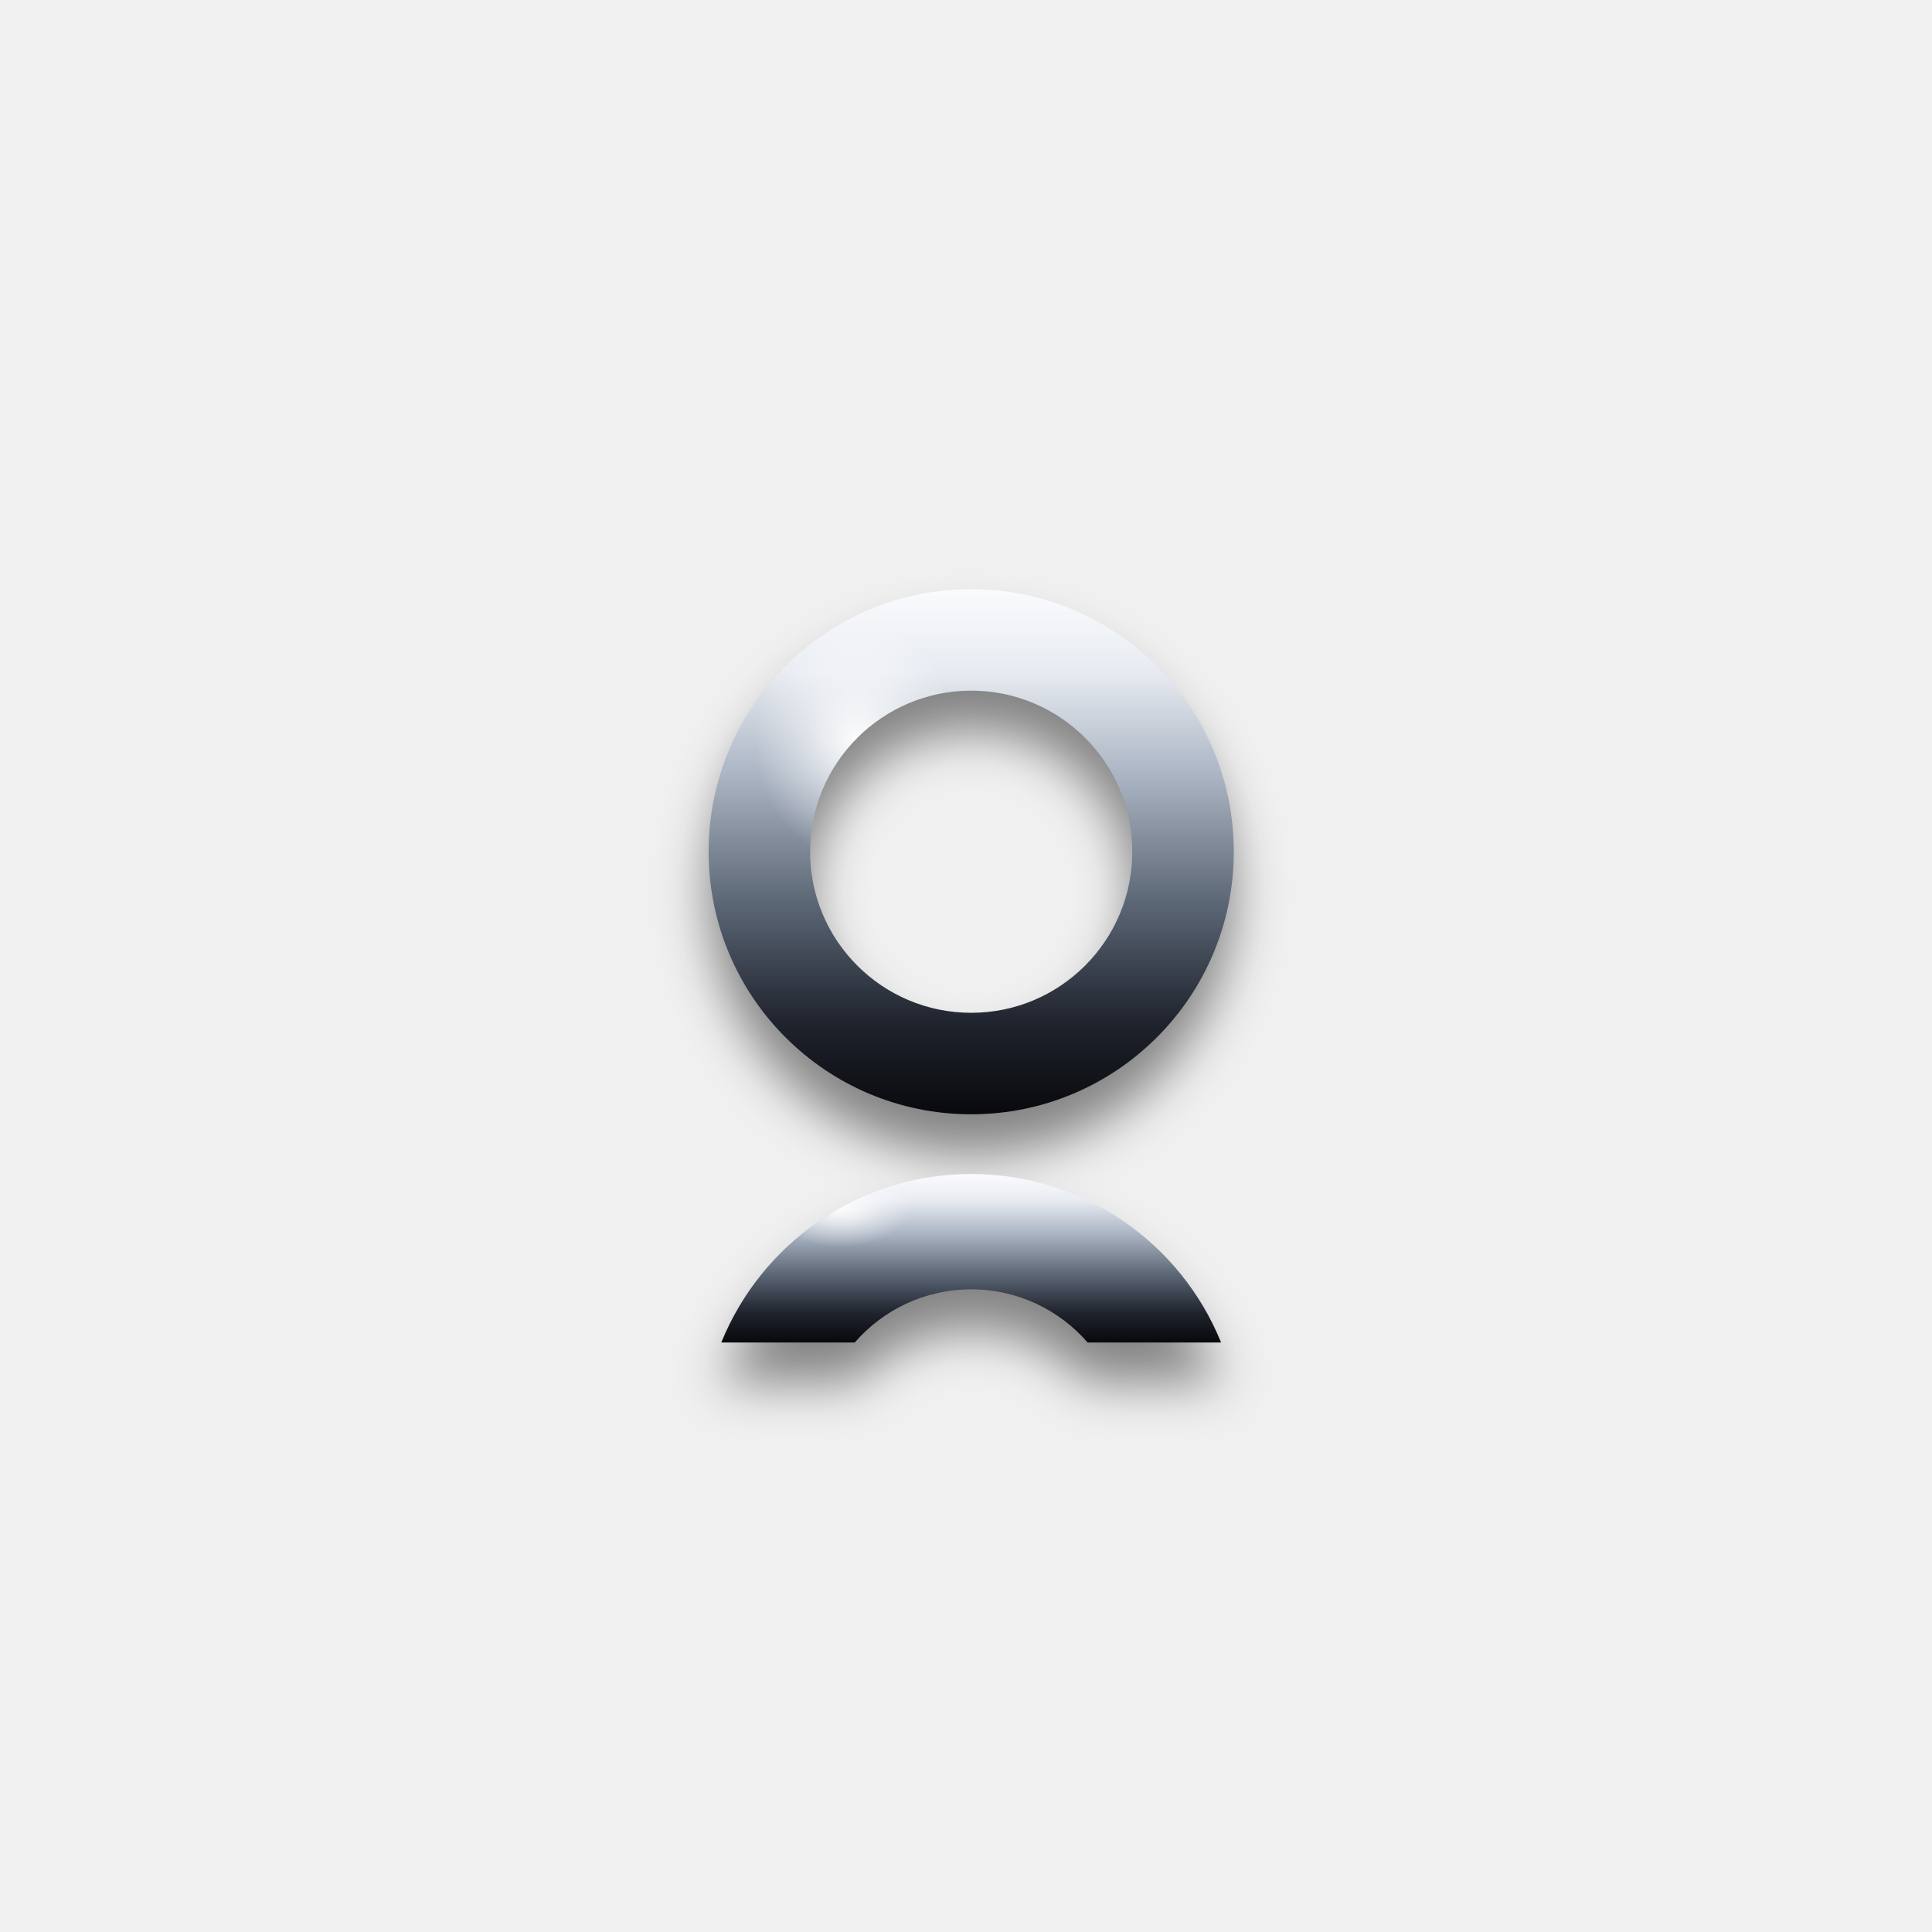
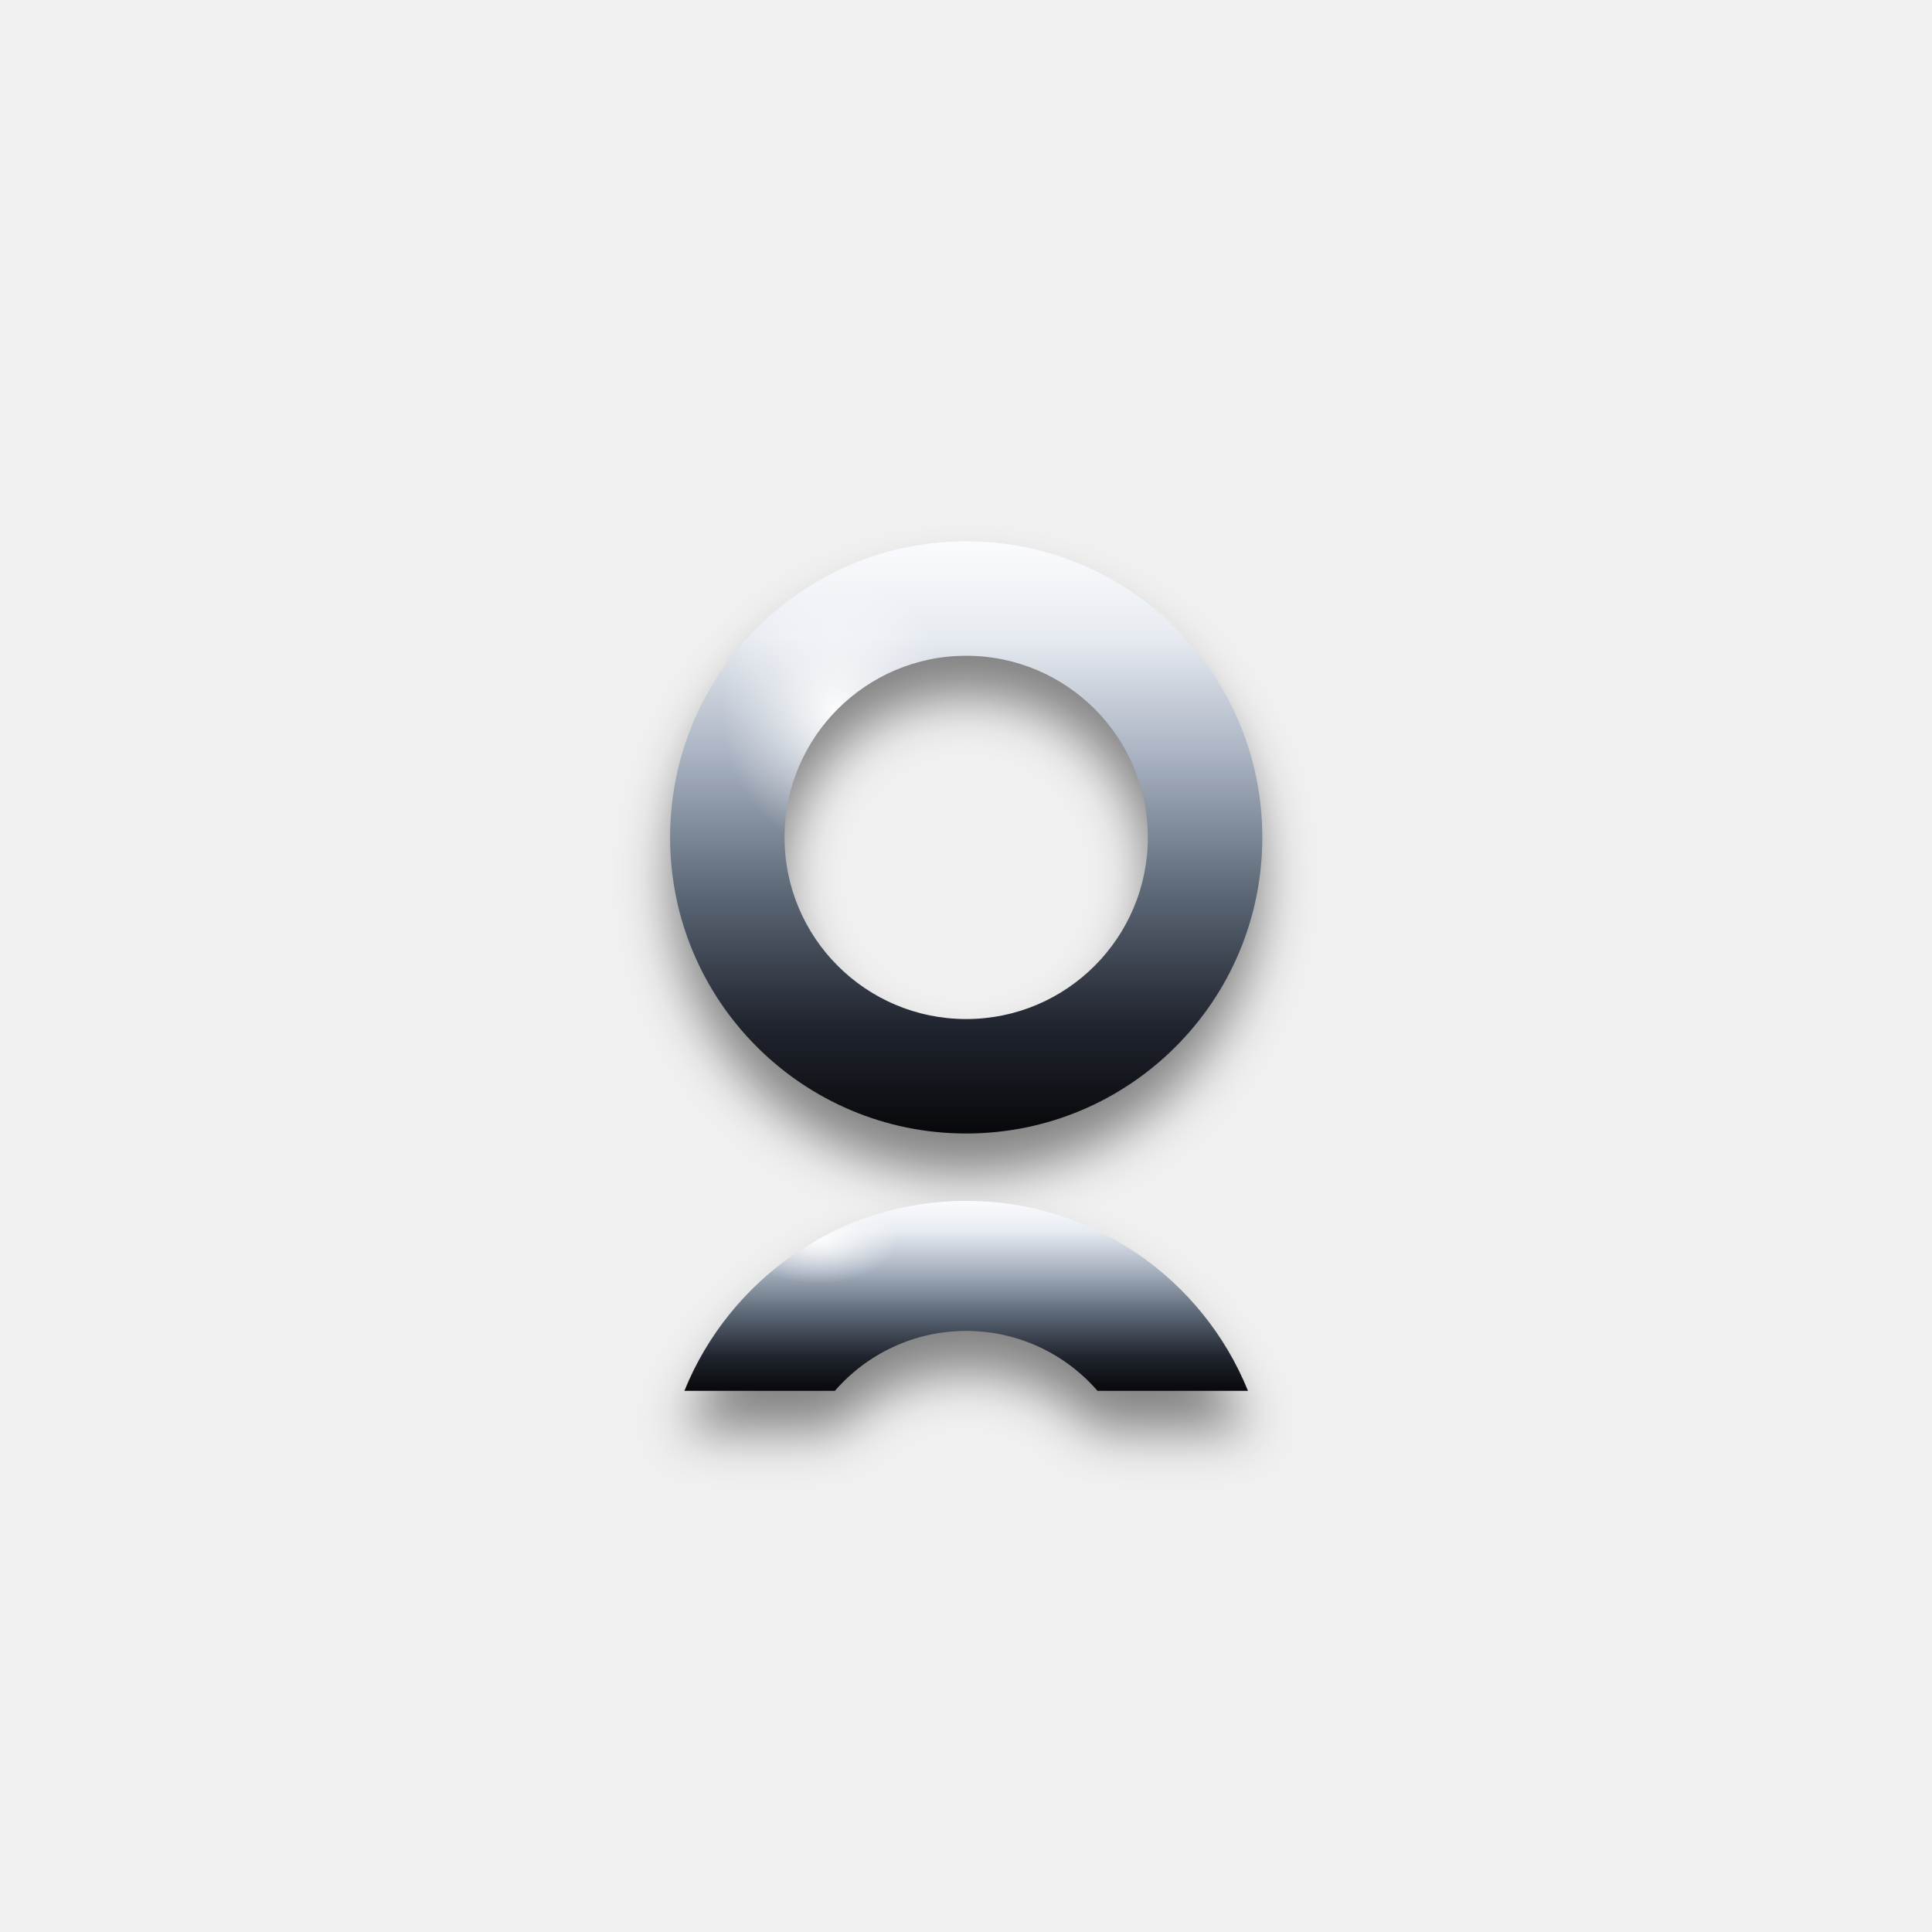
<svg xmlns="http://www.w3.org/2000/svg" width="200" height="200" viewBox="0 0 200 200">
  <defs>
    <linearGradient id="chrome" x1="0" y1="0" x2="0" y2="1">
      <stop offset="0" stop-color="#fafbfd" />
      <stop offset="0.16" stop-color="#e7ebf1" />
      <stop offset="0.36" stop-color="#a9b3c2" />
      <stop offset="0.6" stop-color="#5b6675" />
      <stop offset="0.82" stop-color="#20242e" />
      <stop offset="1" stop-color="#08090c" />
    </linearGradient>
    <radialGradient id="specular" cx="0.5" cy="0.5" r="0.5">
      <stop offset="0" stop-color="#ffffff" stop-opacity="0.95" />
      <stop offset="0.6" stop-color="#ffffff" stop-opacity="0.35" />
      <stop offset="1" stop-color="#ffffff" stop-opacity="0" />
    </radialGradient>
    <filter id="softBlur" x="-60%" y="-60%" width="220%" height="220%">
      <feGaussianBlur stdDeviation="5" />
    </filter>
    <mask id="markMask" maskUnits="userSpaceOnUse">
-       <g transform="translate(3.1,23.6) scale(2.749)" fill="#ffffff">
+       <g transform="translate(-10.4,13.9) scale(3.1)" fill="#ffffff">
        <path d="M35.625 0.5C46.127 0.5 54.641 9.014 54.641 19.516C54.641 30.017 46.127 38.531 35.625 38.531C25.123 38.531 16.61 30.017 16.61 19.516C16.61 9.014 25.123 0.5 35.625 0.5ZM35.625 7.851C29.183 7.851 23.96 13.073 23.96 19.516C23.96 25.958 29.183 31.181 35.625 31.181C42.068 31.181 47.29 25.958 47.29 19.516C47.29 13.073 42.068 7.851 35.625 7.851Z" />
        <path fill-rule="evenodd" clip-rule="evenodd" d="M35.625 42.858C43.815 42.858 50.826 47.904 53.72 55.056H44.058C42.011 52.699 38.992 51.209 35.625 51.209C32.258 51.209 29.239 52.699 27.192 55.056H17.529C20.425 47.904 27.435 42.858 35.625 42.858Z" />
      </g>
    </mask>
  </defs>
  <g transform="translate(100,100) scale(0.52) translate(-100,-100)">
    <g transform="translate(0,8)" opacity="0.45" filter="url(#softBlur)">
-       <g transform="translate(3.1,23.6) scale(2.749)" fill="#000000">
+       <g transform="translate(-10.4,13.9) scale(3.1)" fill="#000000">
        <path d="M35.625 0.5C46.127 0.5 54.641 9.014 54.641 19.516C54.641 30.017 46.127 38.531 35.625 38.531C25.123 38.531 16.61 30.017 16.61 19.516C16.61 9.014 25.123 0.5 35.625 0.5ZM35.625 7.851C29.183 7.851 23.96 13.073 23.96 19.516C23.96 25.958 29.183 31.181 35.625 31.181C42.068 31.181 47.29 25.958 47.29 19.516C47.29 13.073 42.068 7.851 35.625 7.851Z" />
        <path fill-rule="evenodd" clip-rule="evenodd" d="M35.625 42.858C43.815 42.858 50.826 47.904 53.72 55.056H44.058C42.011 52.699 38.992 51.209 35.625 51.209C32.258 51.209 29.239 52.699 27.192 55.056H17.529C20.425 47.904 27.435 42.858 35.625 42.858Z" />
      </g>
    </g>
-     <g transform="translate(3.1,23.6) scale(2.749)">
+     <g transform="translate(-10.4,13.9) scale(3.1)">
      <path fill="url(#chrome)" d="M35.625 0.5C46.127 0.5 54.641 9.014 54.641 19.516C54.641 30.017 46.127 38.531 35.625 38.531C25.123 38.531 16.61 30.017 16.61 19.516C16.61 9.014 25.123 0.5 35.625 0.5ZM35.625 7.851C29.183 7.851 23.96 13.073 23.96 19.516C23.96 25.958 29.183 31.181 35.625 31.181C42.068 31.181 47.29 25.958 47.29 19.516C47.29 13.073 42.068 7.851 35.625 7.851Z" />
      <path fill="url(#chrome)" fill-rule="evenodd" clip-rule="evenodd" d="M35.625 42.858C43.815 42.858 50.826 47.904 53.72 55.056H44.058C42.011 52.699 38.992 51.209 35.625 51.209C32.258 51.209 29.239 52.699 27.192 55.056H17.529C20.425 47.904 27.435 42.858 35.625 42.858Z" />
    </g>
    <g mask="url(#markMask)">
-       <ellipse cx="78" cy="55" rx="20" ry="24" fill="url(#specular)" />
-       <ellipse cx="75" cy="148" rx="14" ry="8" fill="url(#specular)" />
+       <ellipse cx="74" cy="49.3" rx="22.6" ry="27.1" fill="url(#specular)" />
+       <ellipse cx="70.7" cy="154.2" rx="15.8" ry="9" fill="url(#specular)" />
    </g>
  </g>
</svg>
